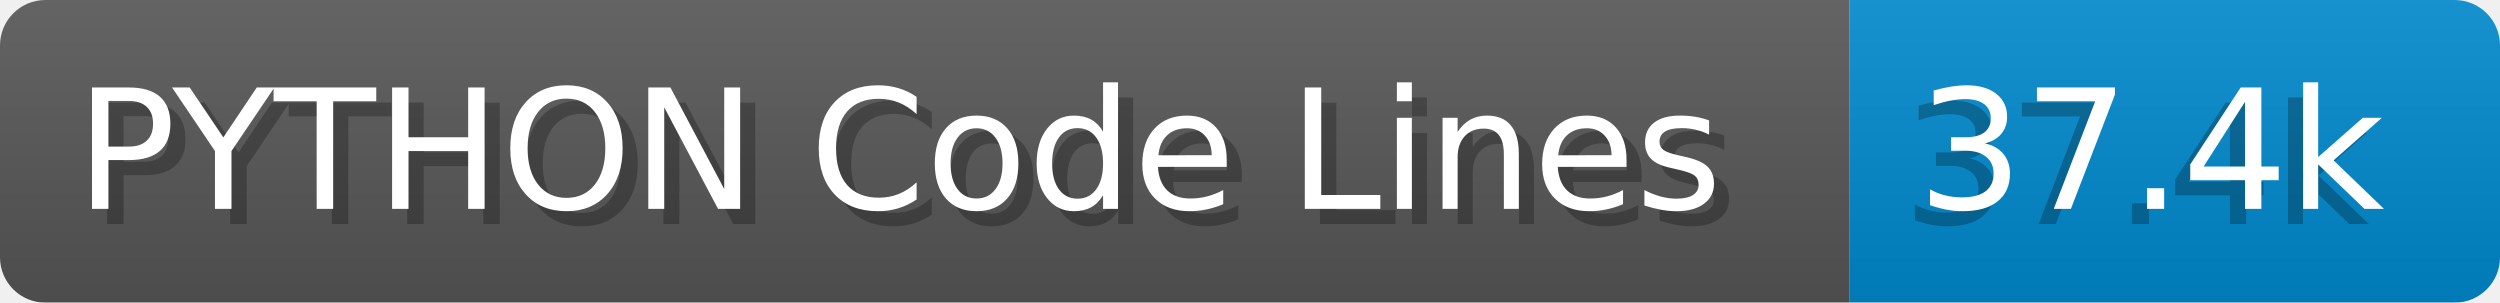
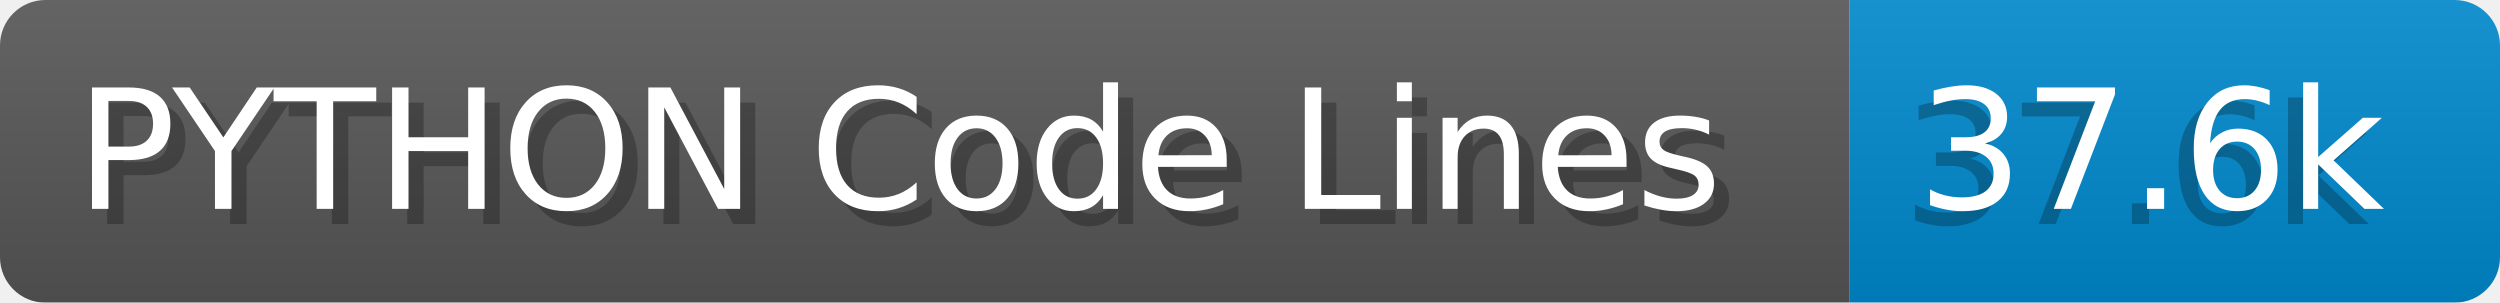
- <svg xmlns="http://www.w3.org/2000/svg" width="165.2" height="20" viewBox="0 0 1652.0 200" role="img" aria-label="PYTHON Code Lines: 37.4k">
+ <svg xmlns="http://www.w3.org/2000/svg" width="165.2" height="20" viewBox="0 0 1652.0 200" role="img" aria-label="PYTHON Code Lines: 37.6k">
  <linearGradient id="a" x2="0" y2="100%">
    <stop offset="0" stop-opacity=".1" stop-color="#EEE" />
    <stop offset="1" stop-opacity=".1" />
  </linearGradient>
  <mask id="m">
    <rect width="1652.0" height="200" rx="30" fill="#FFF" />
  </mask>
  <g mask="url(#m)">
    <rect width="1222.0" height="200" fill="#555" />
    <rect width="430.0" height="200" fill="#08C" x="1222.0" />
    <rect width="1652.0" height="200" fill="url(#a)" />
  </g>
  <g aria-hidden="true" fill="#fff" text-anchor="start" font-family="Verdana,DejaVu Sans,sans-serif" font-size="110">
    <text x="60" y="148" textLength="1122.0" fill="#000" opacity="0.25">PYTHON Code Lines</text>
    <text x="50" y="138" textLength="1122.0">PYTHON Code Lines</text>
-     <text x="1257.0" y="148" textLength="330.0" fill="#000" opacity="0.25">37.4k</text>
-     <text x="1267.0" y="138" textLength="330.0">37.4k</text>
+     <text x="1257.0" y="148" textLength="330.0" fill="#000" opacity="0.25">37.6k</text>
+     <text x="1267.0" y="138" textLength="330.0">37.6k</text>
  </g>
</svg>
